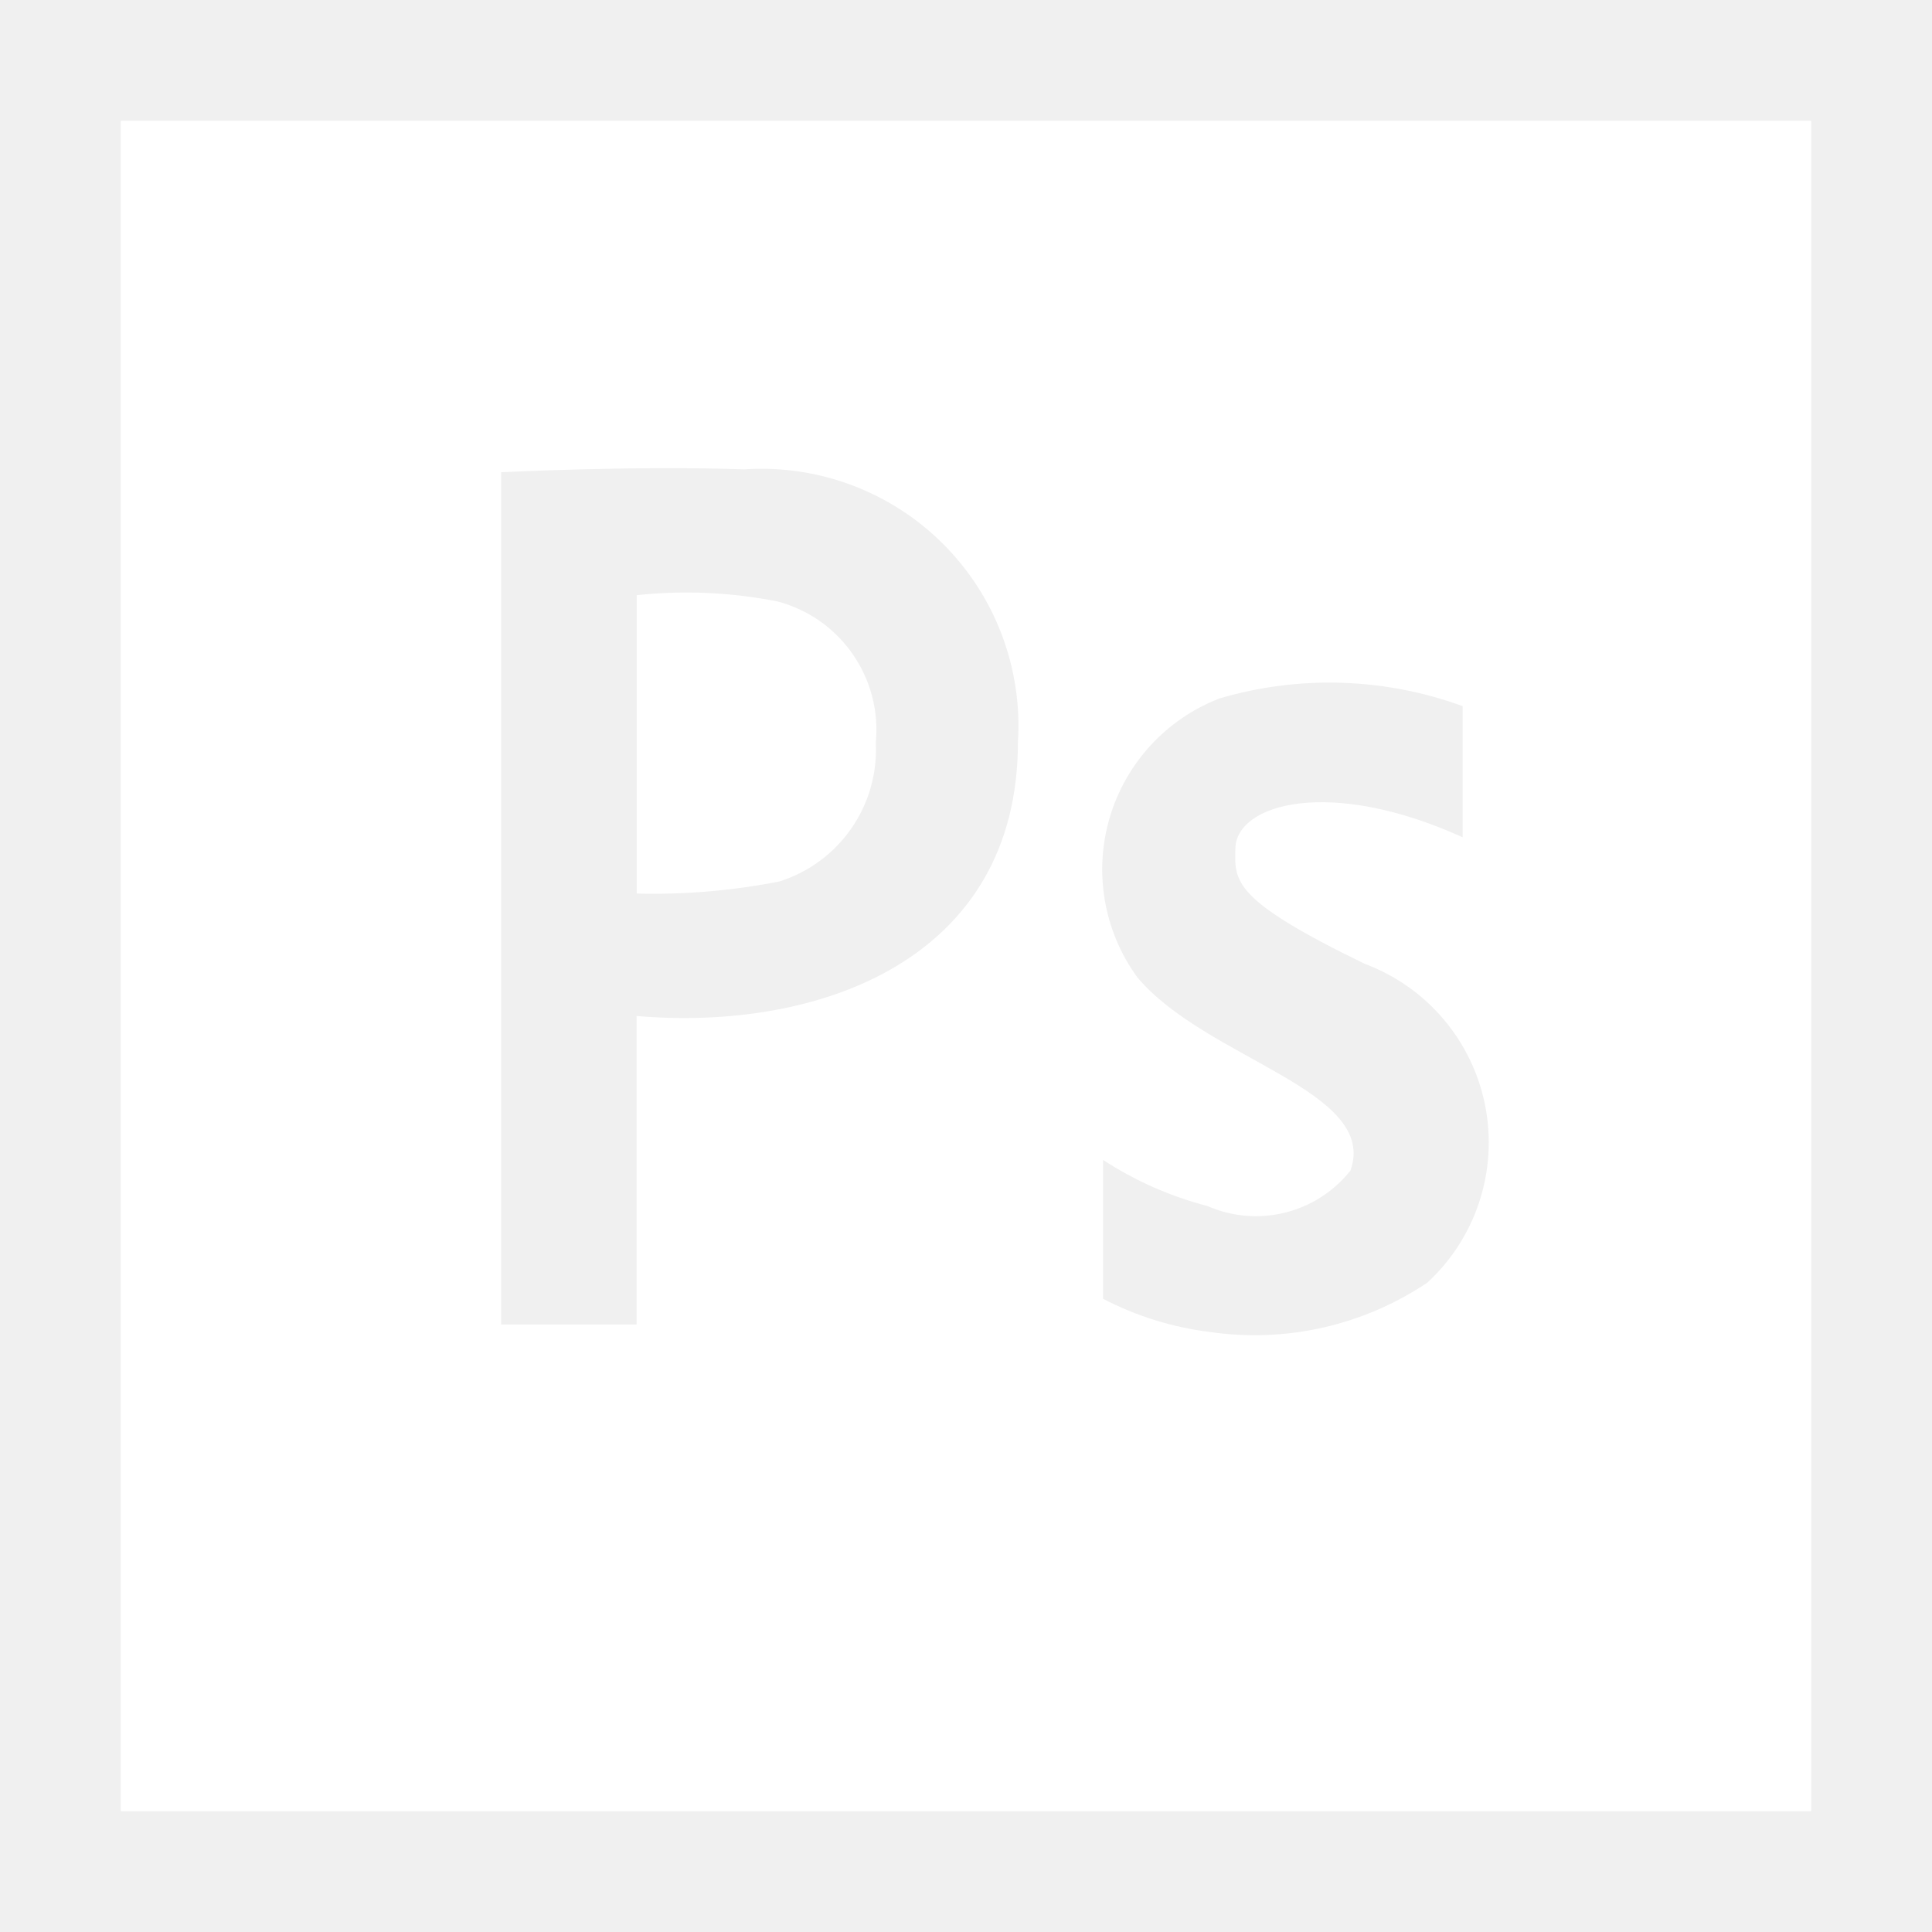
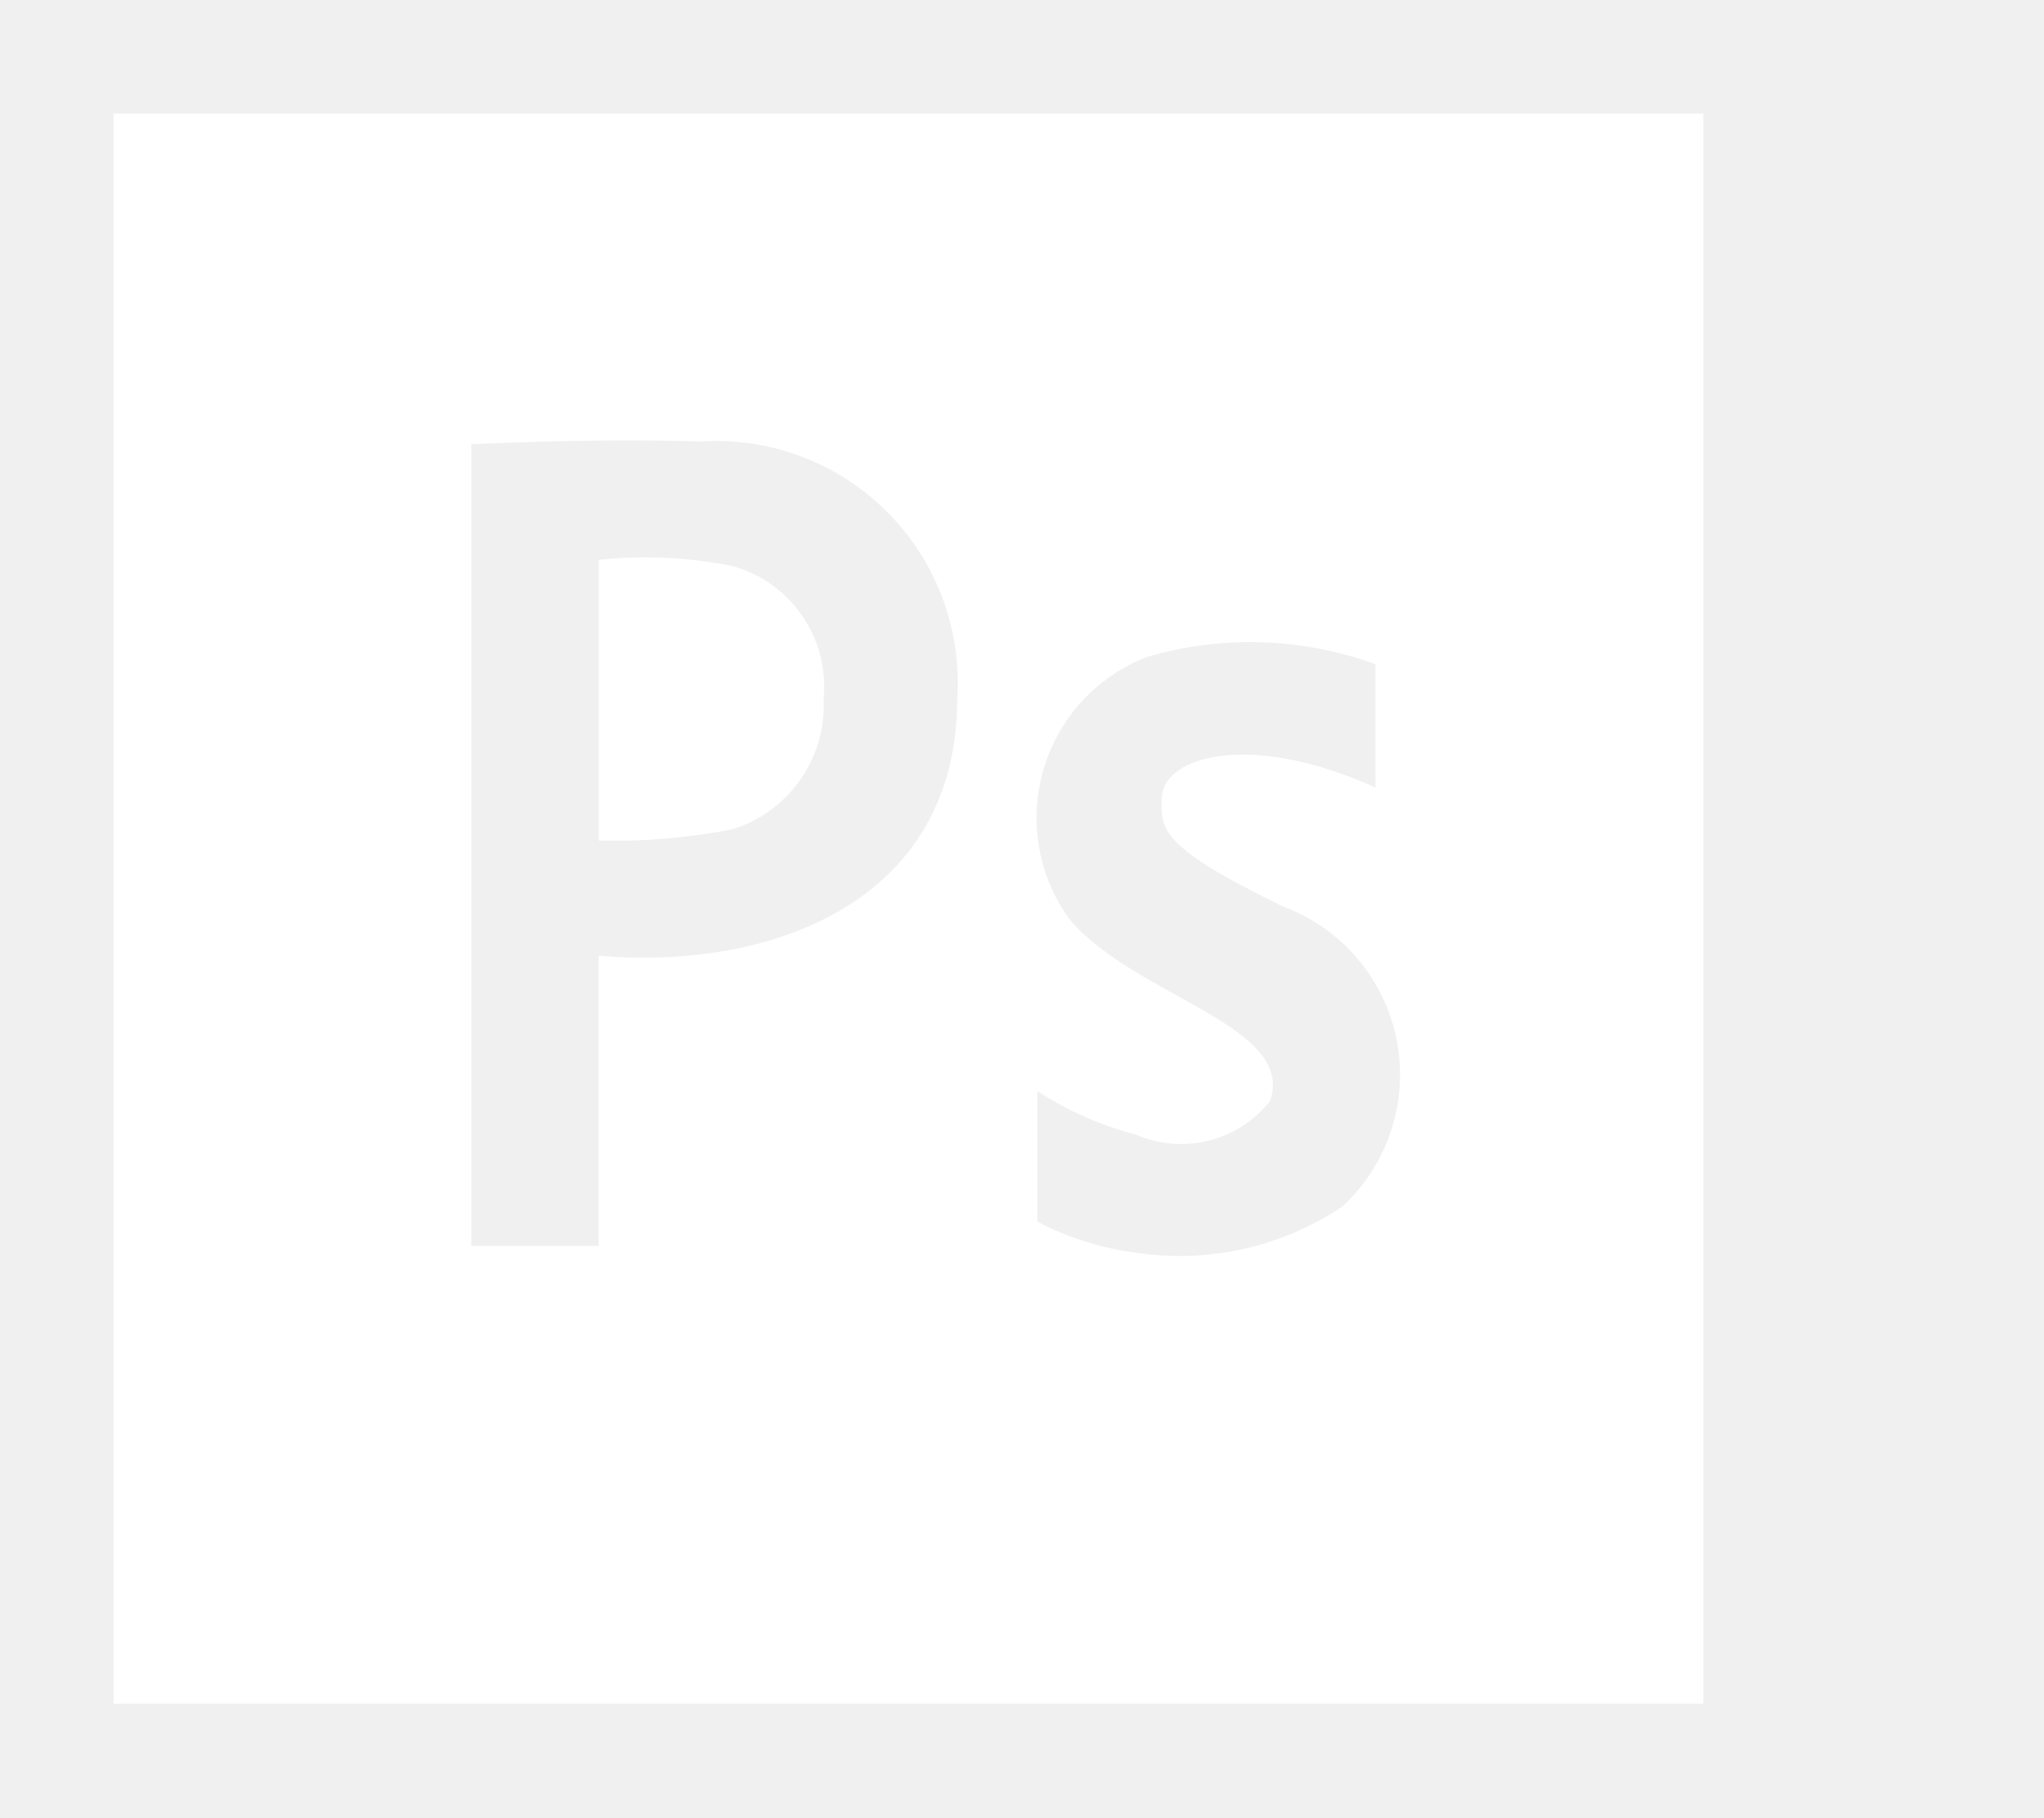
- <svg xmlns="http://www.w3.org/2000/svg" viewBox="0 0 16 16">
+ <svg xmlns="http://www.w3.org/2000/svg" viewBox="0 0 16 16" width="18" height="16" preserveAspectRatio="xMinYMin meet">
  <path style="fill: #FFFFFF; fill-rule: evenodd" d="M1,15V1H15V15H1ZM6.162,3.887C5.244,3.855,4.15,3.911,4.15,3.911v7.058H5.272V8.414C6.779,8.543,8.43,7.951,8.43,6.146A2.128,2.128,0,0,0,6.162,3.887Zm4.069,3.137c0.01-.366.778-0.591,1.882-0.09V5.848A3.219,3.219,0,0,0,10.1,5.784a1.518,1.518,0,0,0-.681,2.31c0.573,0.681,2,.935,1.765,1.6A1,1,0,0,1,10,9.988a2.944,2.944,0,0,1-.865-0.382v1.15a2.608,2.608,0,0,0,.886.275,2.567,2.567,0,0,0,1.8-.409,1.579,1.579,0,0,0-.519-2.64C10.205,7.449,10.223,7.3,10.231,7.024ZM6.454,7.3a5.4,5.4,0,0,1-1.181.1V4.929a3.856,3.856,0,0,1,1.17.053,1.1,1.1,0,0,1,.81,1.168A1.144,1.144,0,0,1,6.454,7.3Z" />
</svg>
